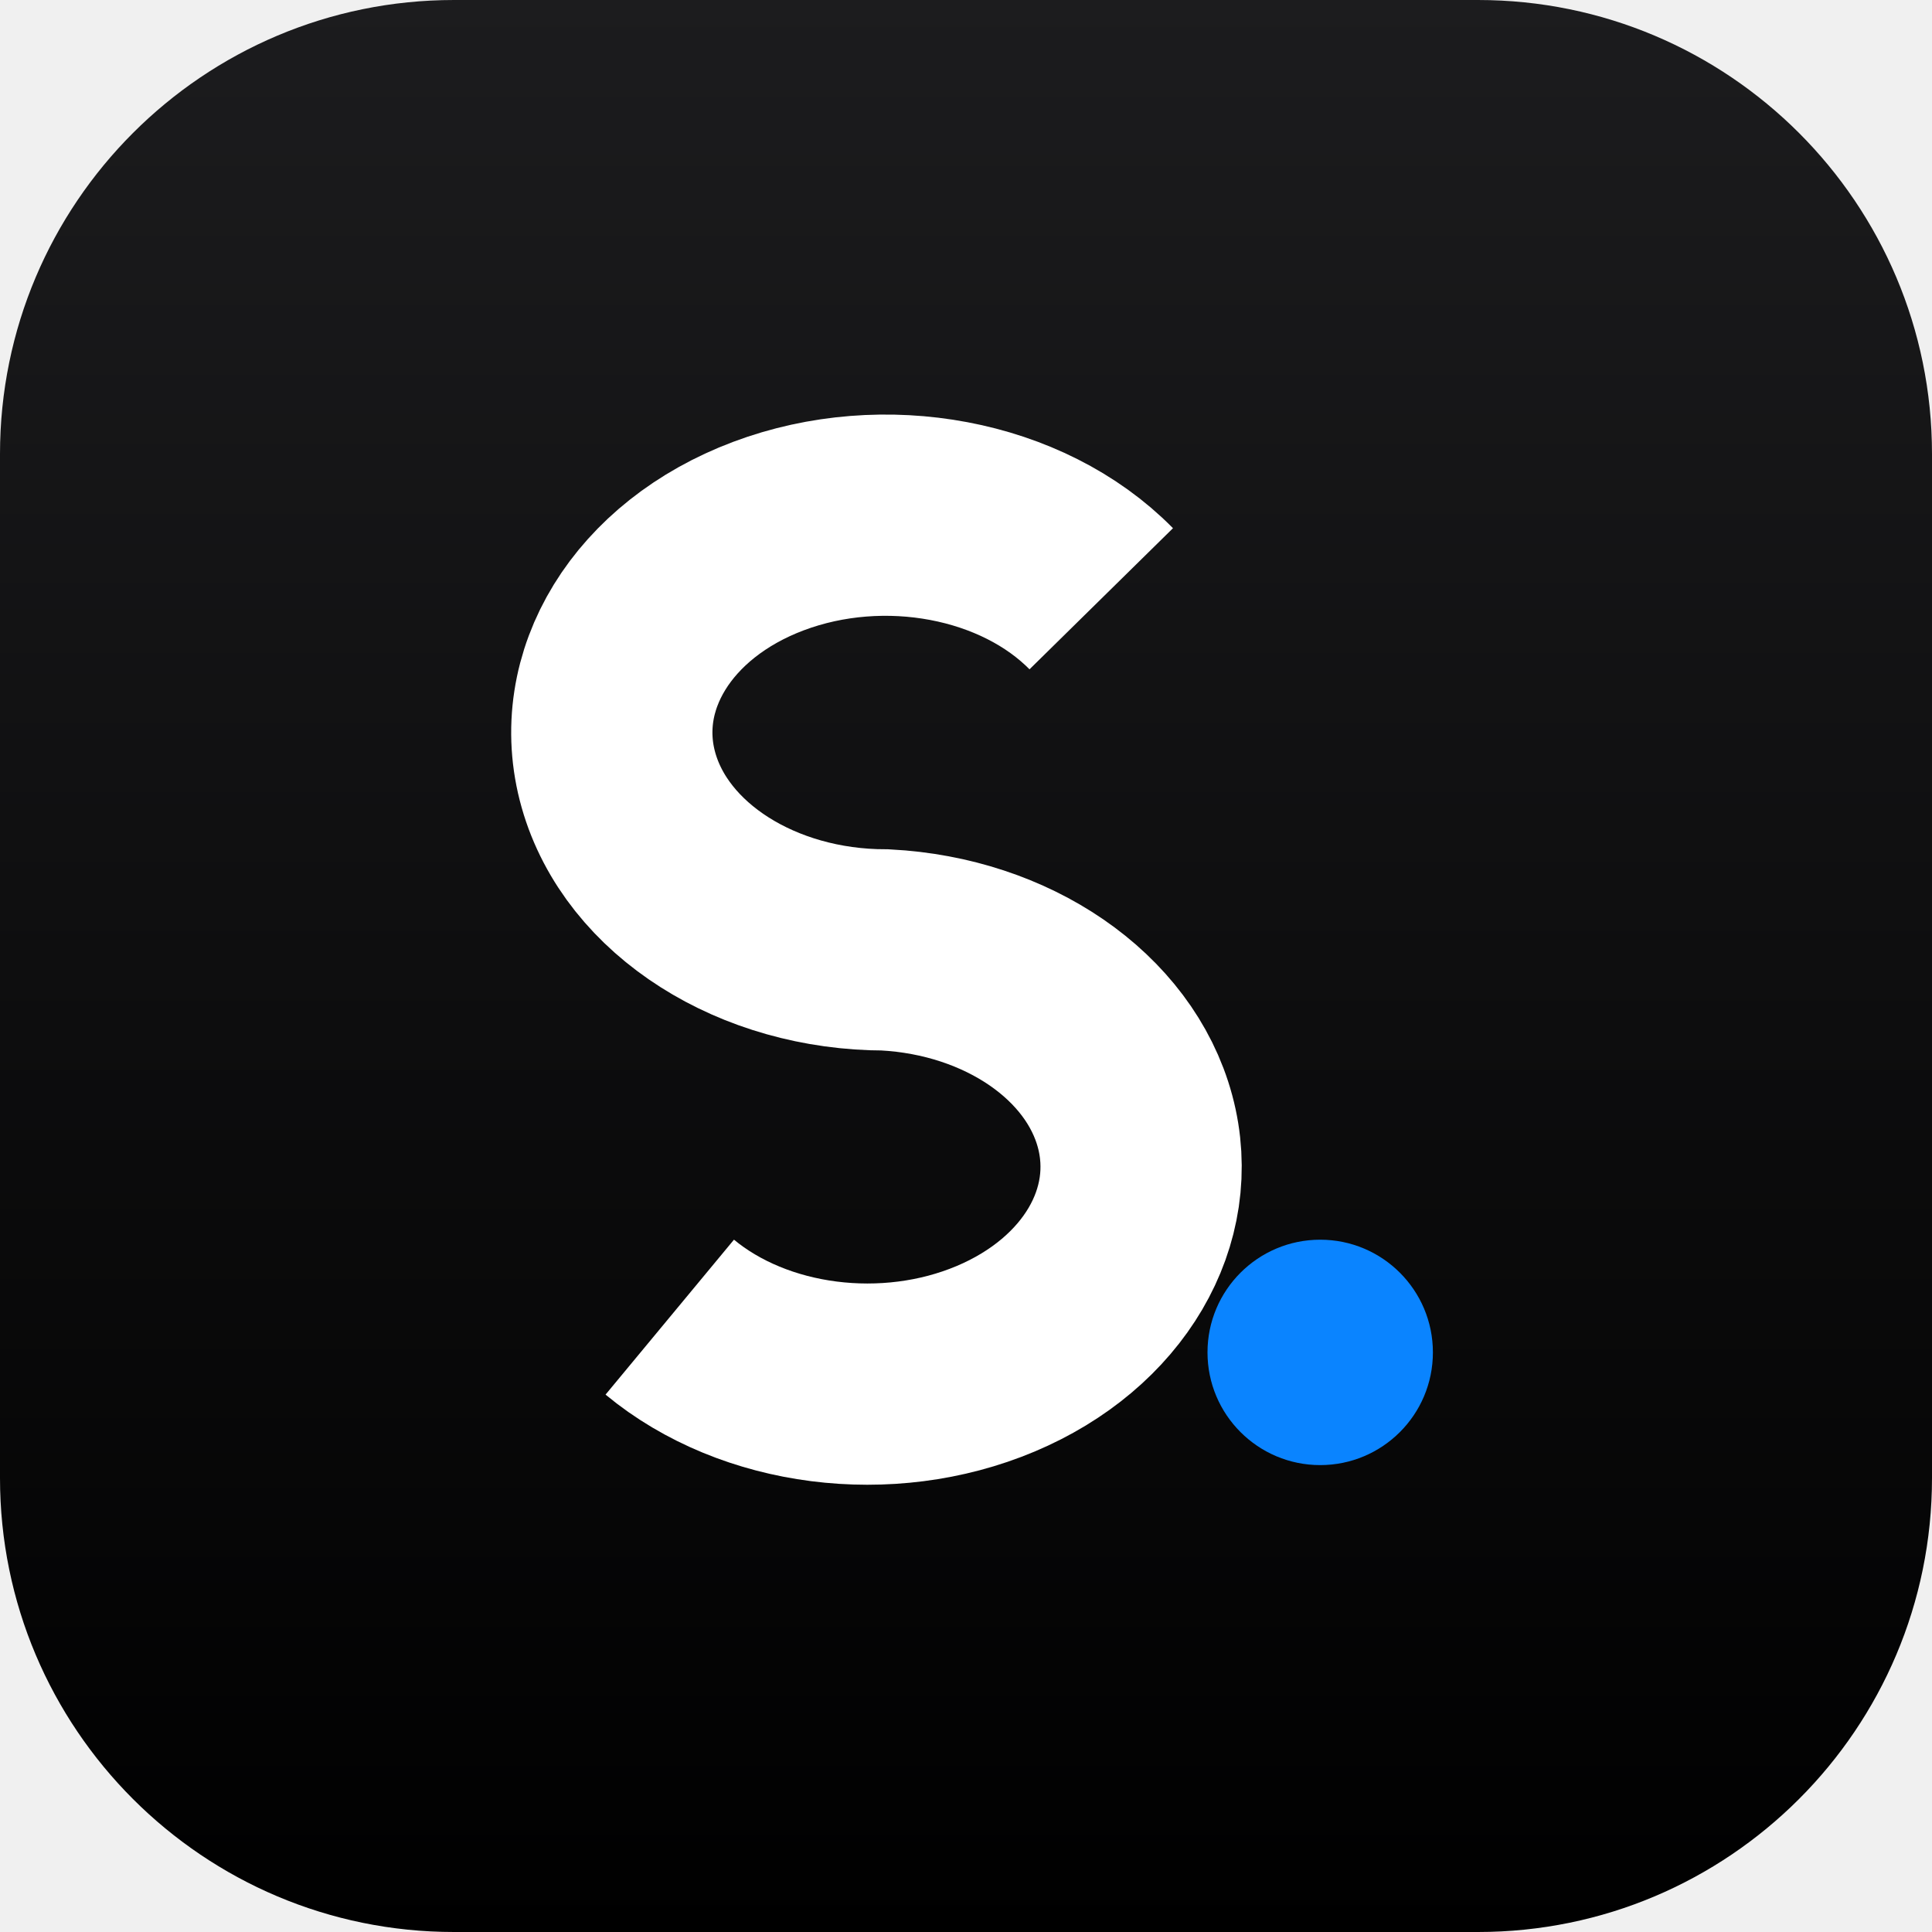
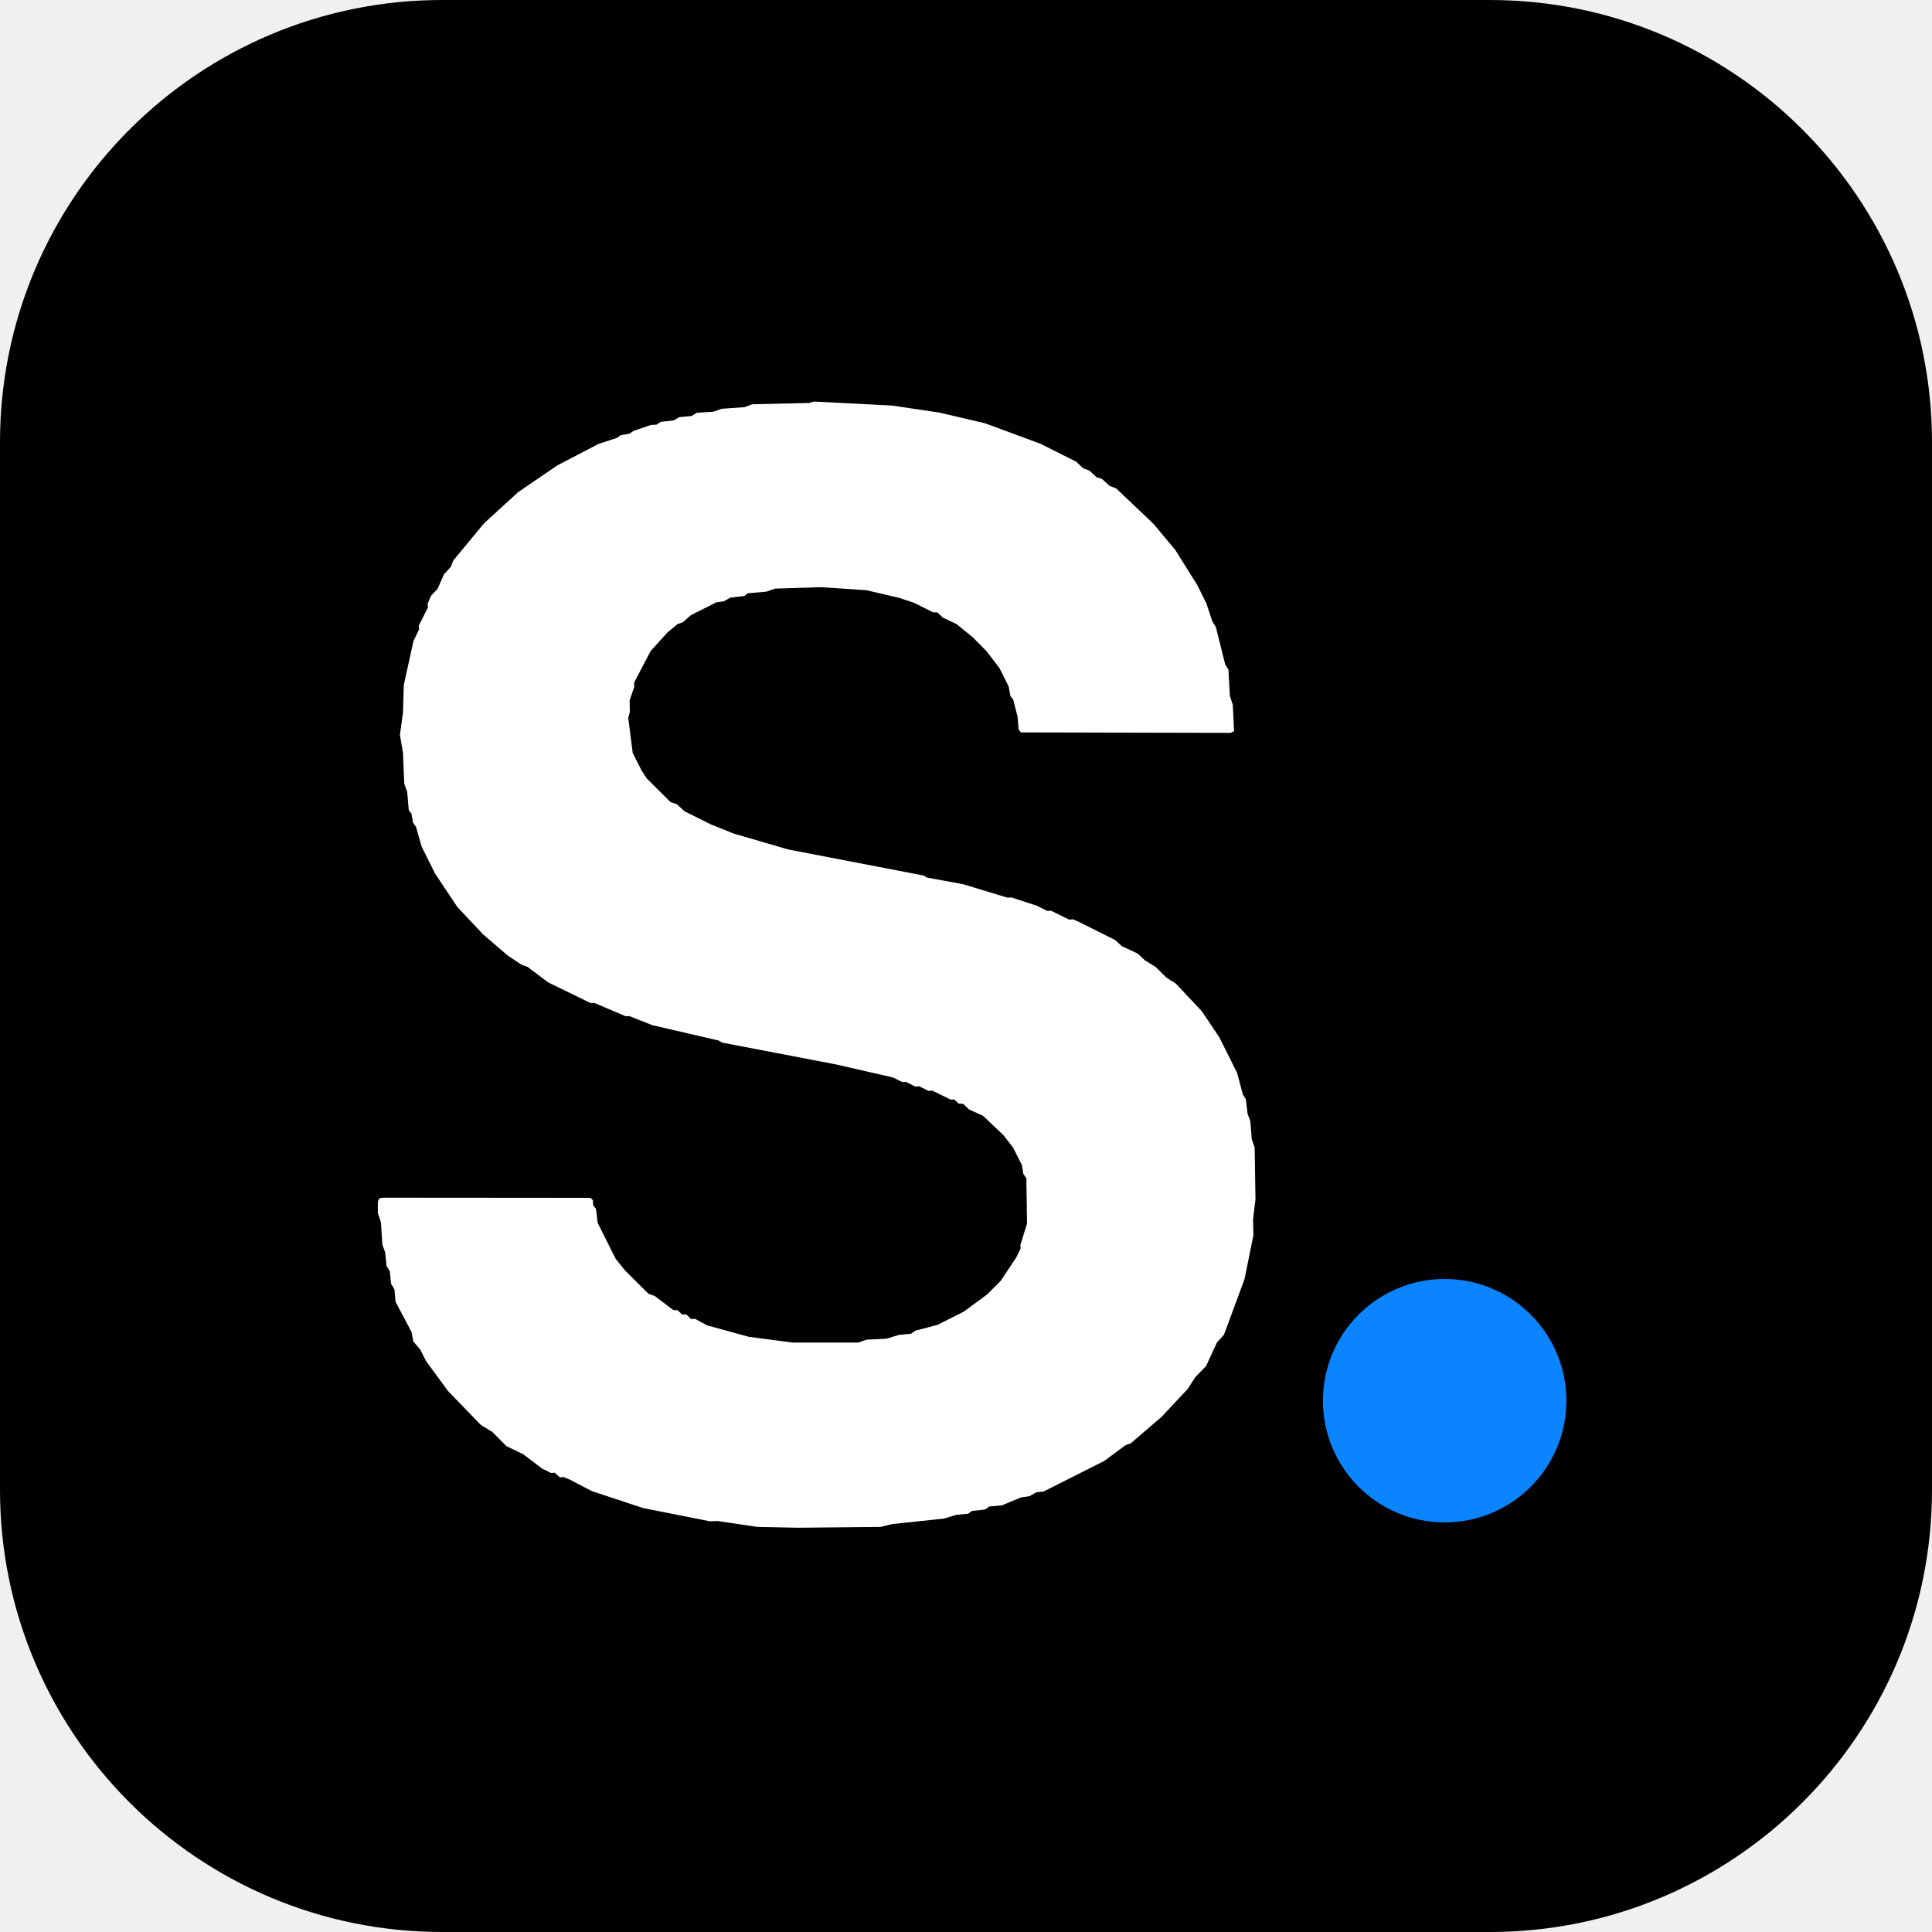
<svg xmlns="http://www.w3.org/2000/svg" width="1024" height="1024" viewBox="0 0 120 120">
  <defs>
    <linearGradient id="tile" x1="0" y1="0" x2="0" y2="1">
-       <stop offset="0" stop-color="#1c1c1e" />
+       <stop offset="0" stop-color="#000" />
      <stop offset="1" stop-color="#000" />
    </linearGradient>
    <filter id="lift" x="-20%" y="-20%" width="140%" height="140%">
      <feGaussianBlur stdDeviation="2.2" />
    </filter>
  </defs>
-   <rect width="120" height="120" rx="28.2" fill="url(#tile)" />
-   <g transform="translate(-5 1)">
-     <path d="M73.40 36.19A17 13.5 0 1 0 60 58A17 13.5 0 1 1 46.60 80.81" fill="none" stroke="#fff" stroke-width="12.5" />
-     <circle cx="87" cy="83" r="7" fill="#0A84FF" />
-   </g>
+   <rect width="120" height="120" rx="27.47" fill="url(#tile)" />
+   <path d="M50.55 24.94L50.27 25.03L46.73 25.11L46.23 25.29L44.82 25.39L44.32 25.57L43.28 25.64L42.95 25.84L42.19 25.91L41.86 26.11L41.05 26.20L40.77 26.38L40.45 26.39L39.36 26.76L39.09 26.94L38.55 27.03L38.32 27.20L37.18 27.57L34.61 28.91L32.18 30.57L30.07 32.50L28.15 34.82L28.00 35.21L27.57 35.68L27.18 36.57L26.77 37.01L26.56 37.50L26.58 37.73L26.01 38.86L26.03 39.09L25.68 39.82L25.08 42.55L25.03 44.27L24.84 45.64L25.03 46.77L25.11 48.68L25.29 49.18L25.39 50.32L25.56 50.55L25.65 51.09L25.84 51.36L26.19 52.59L27.03 54.27L28.41 56.34L30.02 58.05L31.55 59.36L32.41 59.93L32.76 60.05L34.05 61.02L36.68 62.30L36.91 62.29L38.86 63.12L39.09 63.11L40.50 63.67L44.64 64.63L44.86 64.76L51.91 66.11L55.45 66.92L56.05 67.21L56.27 67.20L56.86 67.49L57.09 67.47L57.68 67.76L57.91 67.74L59.05 68.30L59.27 68.29L59.55 68.55L59.82 68.56L60.19 68.91L61.05 69.30L62.32 70.50L62.92 71.27L63.47 72.36L63.56 72.91L63.75 73.18L63.79 76.00L63.38 77.32L63.39 77.55L63.13 78.09L62.16 79.55L61.30 80.41L59.86 81.47L58.23 82.29L56.86 82.65L56.59 82.84L55.85 82.91L55.05 83.15L53.82 83.21L53.32 83.39L49.23 83.39L46.50 83.03L43.92 82.32L43.18 81.92L42.91 81.92L42.64 81.65L42.36 81.64L42.09 81.38L41.82 81.37L40.67 80.50L40.28 80.36L38.82 78.91L38.23 78.17L37.12 75.95L37.02 75.09L36.84 74.86L36.83 74.55L36.68 74.40L23.77 74.39L23.55 74.44L23.47 74.64L23.47 75.36L23.66 75.91L23.75 77.32L23.92 77.77L24.01 78.64L24.21 78.95L24.29 79.73L24.50 80.09L24.57 80.86L25.56 82.73L25.67 83.32L26.10 83.82L26.47 84.55L27.82 86.39L29.86 88.50L30.59 88.95L31.45 89.82L32.49 90.32L33.68 91.22L34.23 91.49L34.45 91.47L34.77 91.76L35.00 91.74L35.41 91.91L36.77 92.62L39.95 93.67L44.09 94.49L44.55 94.47L47.05 94.84L49.59 94.89L54.68 94.84L55.45 94.66L58.64 94.32L59.39 94.09L60.14 94.02L60.36 93.85L61.18 93.76L61.45 93.57L62.23 93.50L63.41 93.01L63.95 92.93L64.36 92.69L64.82 92.64L68.59 90.74L69.91 89.76L70.23 89.65L72.15 88.00L73.77 86.27L74.23 85.55L74.91 84.85L75.59 83.38L76.02 82.91L77.30 79.45L77.85 76.73L77.83 75.73L77.98 74.50L77.93 71.27L77.75 70.77L77.66 69.64L77.49 69.18L77.38 68.27L77.20 68.00L76.84 66.64L75.73 64.42L74.64 62.80L73.03 61.09L72.46 60.73L71.77 60.05L71.10 59.64L70.67 59.23L69.68 58.77L69.27 58.39L67.05 57.28L66.64 57.10L66.41 57.12L65.27 56.56L65.05 56.58L64.41 56.26L62.82 55.74L62.59 55.76L59.82 54.92L57.59 54.51L57.36 54.38L48.95 52.76L45.56 51.77L44.14 51.20L42.50 50.38L42.04 49.95L41.65 49.82L40.18 48.36L39.85 47.86L39.30 46.77L39.02 44.59L39.12 44.23L39.11 43.50L39.40 42.64L39.38 42.41L40.41 40.44L41.47 39.27L42.09 38.76L42.41 38.65L42.91 38.21L44.50 37.41L44.95 37.35L45.36 37.12L46.23 37.02L46.45 36.85L47.59 36.75L48.14 36.56L51.00 36.47L53.82 36.66L55.87 37.14L56.77 37.44L57.95 38.03L58.23 38.04L58.56 38.36L59.41 38.76L60.43 39.59L61.27 40.44L62.08 41.50L62.65 42.64L62.76 43.23L62.93 43.45L63.20 44.50L63.27 45.32L63.41 45.49L76.45 45.52L76.65 45.41L76.57 43.77L76.39 43.23L76.30 41.59L76.10 41.27L75.52 38.95L75.30 38.59L74.92 37.45L74.36 36.33L73.00 34.16L71.64 32.53L69.32 30.33L68.92 30.18L68.45 29.75L68.10 29.64L67.67 29.23L67.28 29.09L66.85 28.68L64.64 27.57L61.18 26.29L58.36 25.63L55.41 25.19Z" fill="#fff" />
+   <circle cx="89.73" cy="87" r="7.56" fill="#0A84FF" />
</svg>
